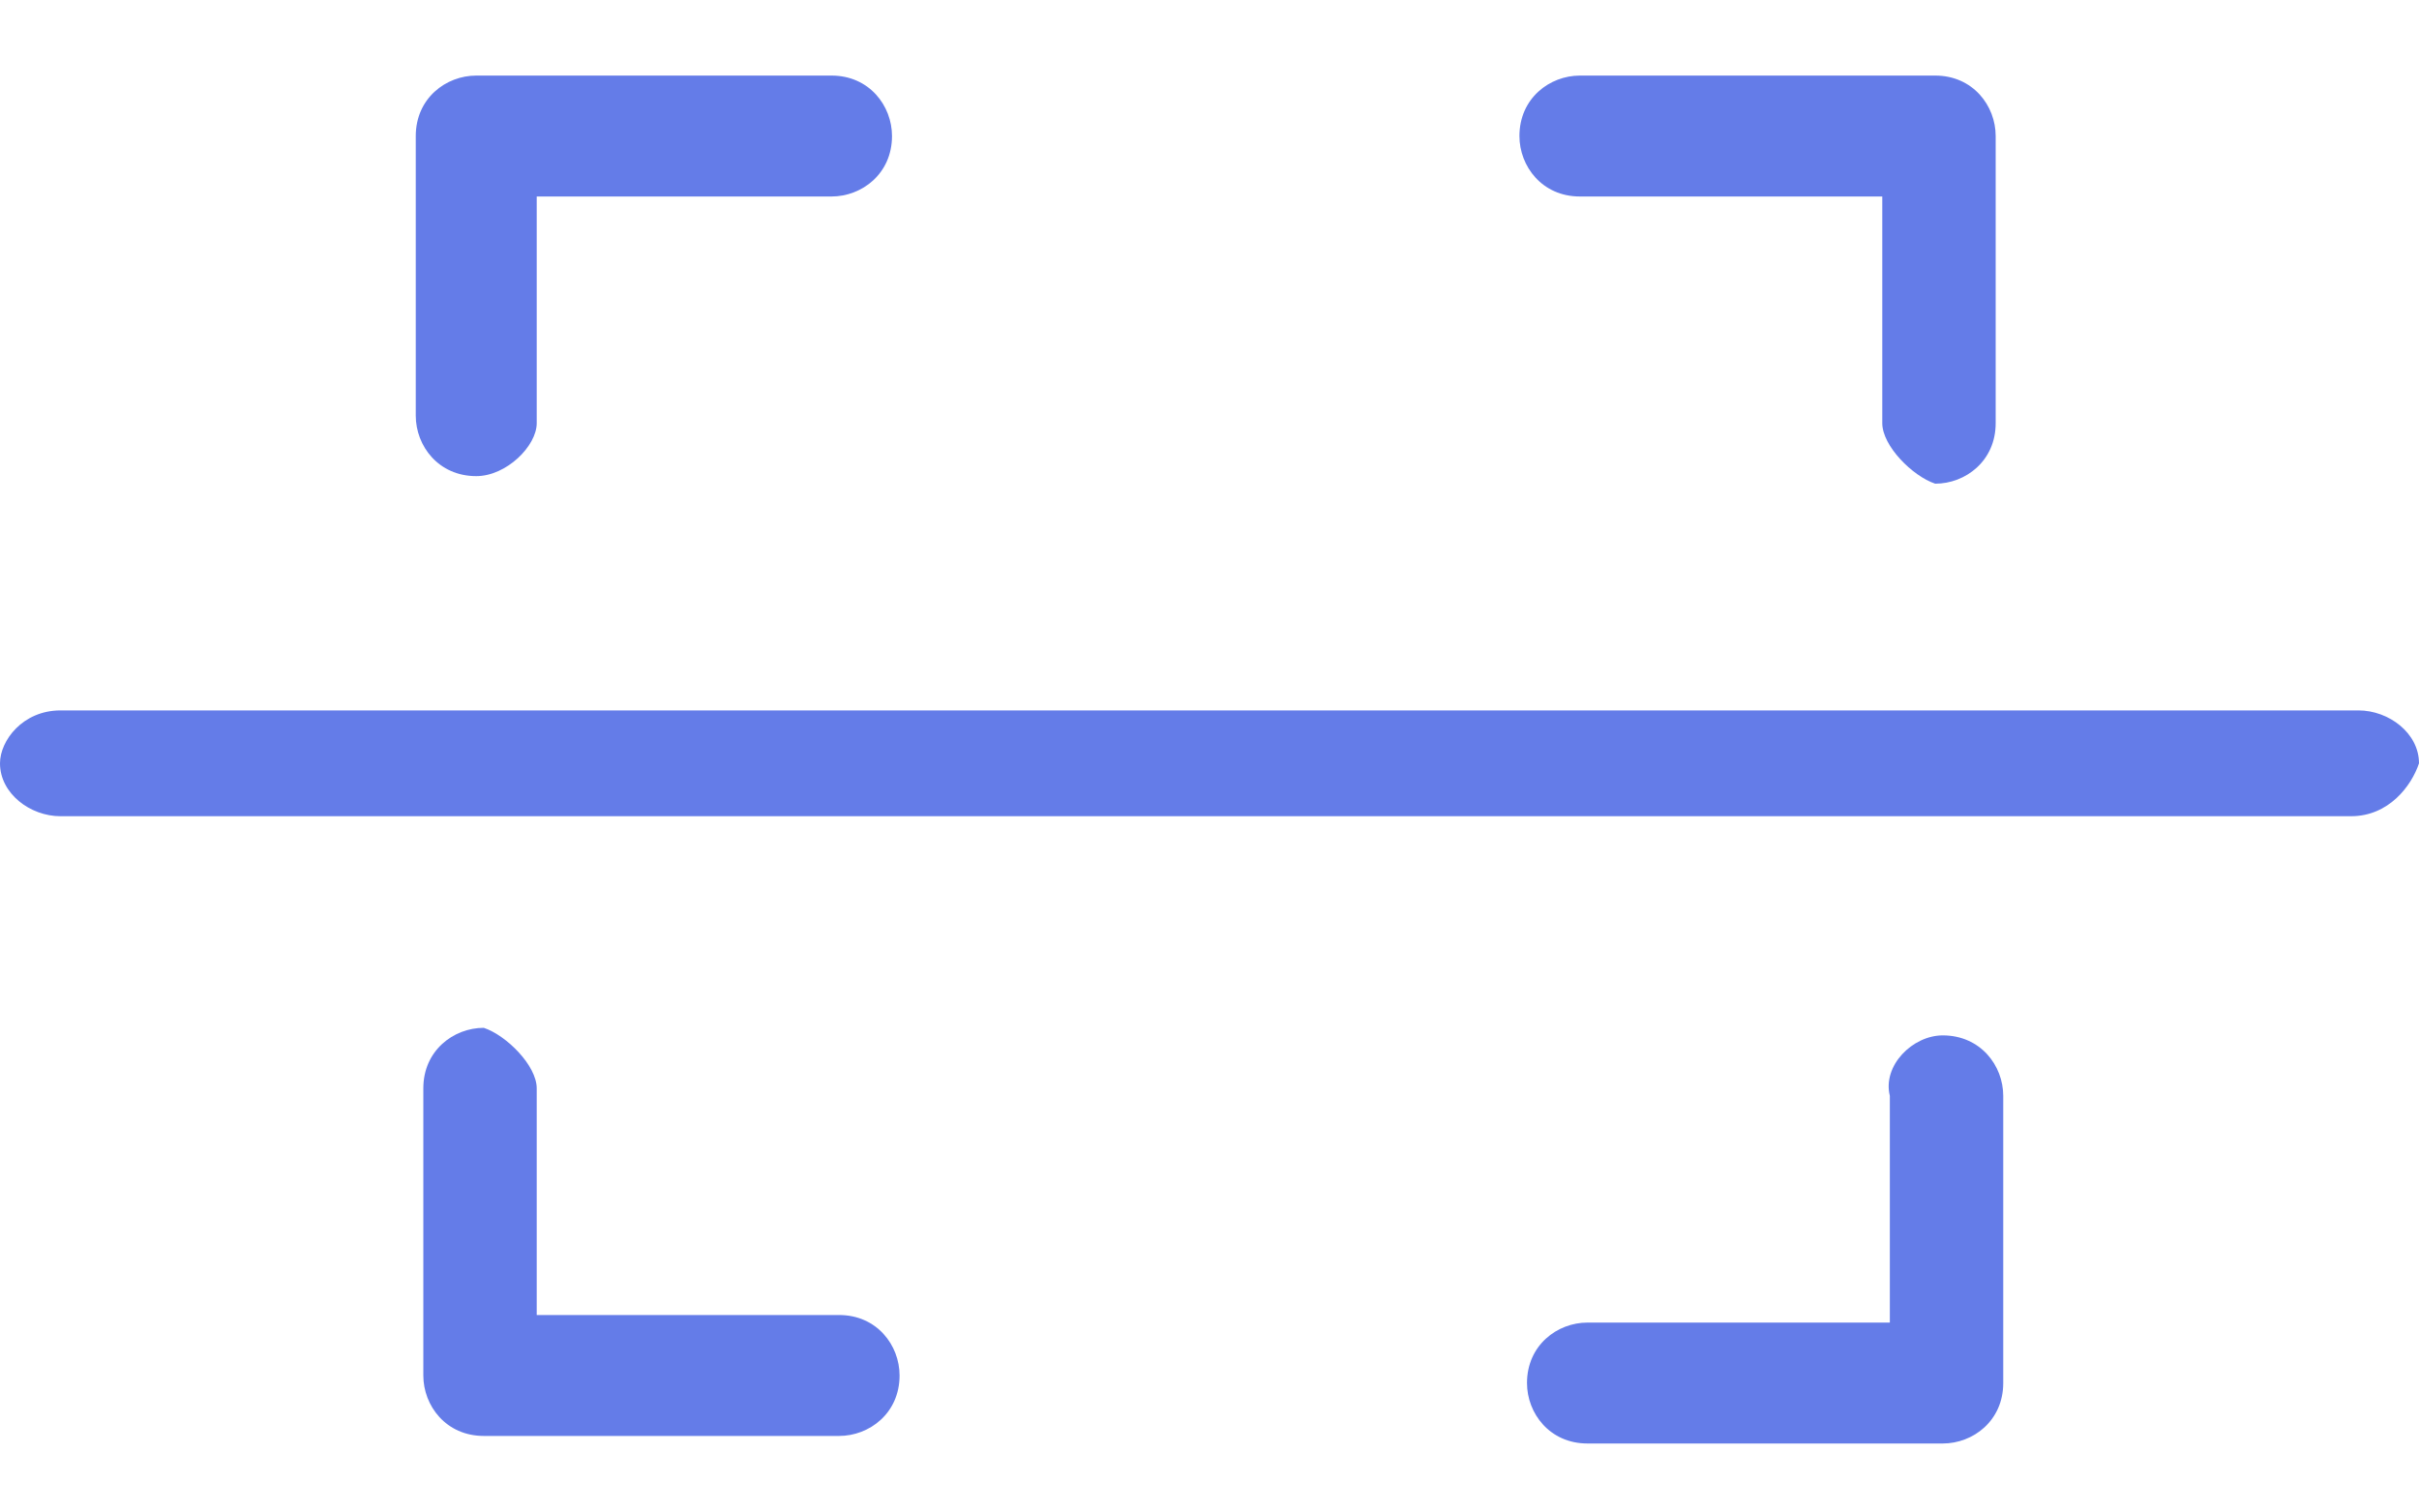
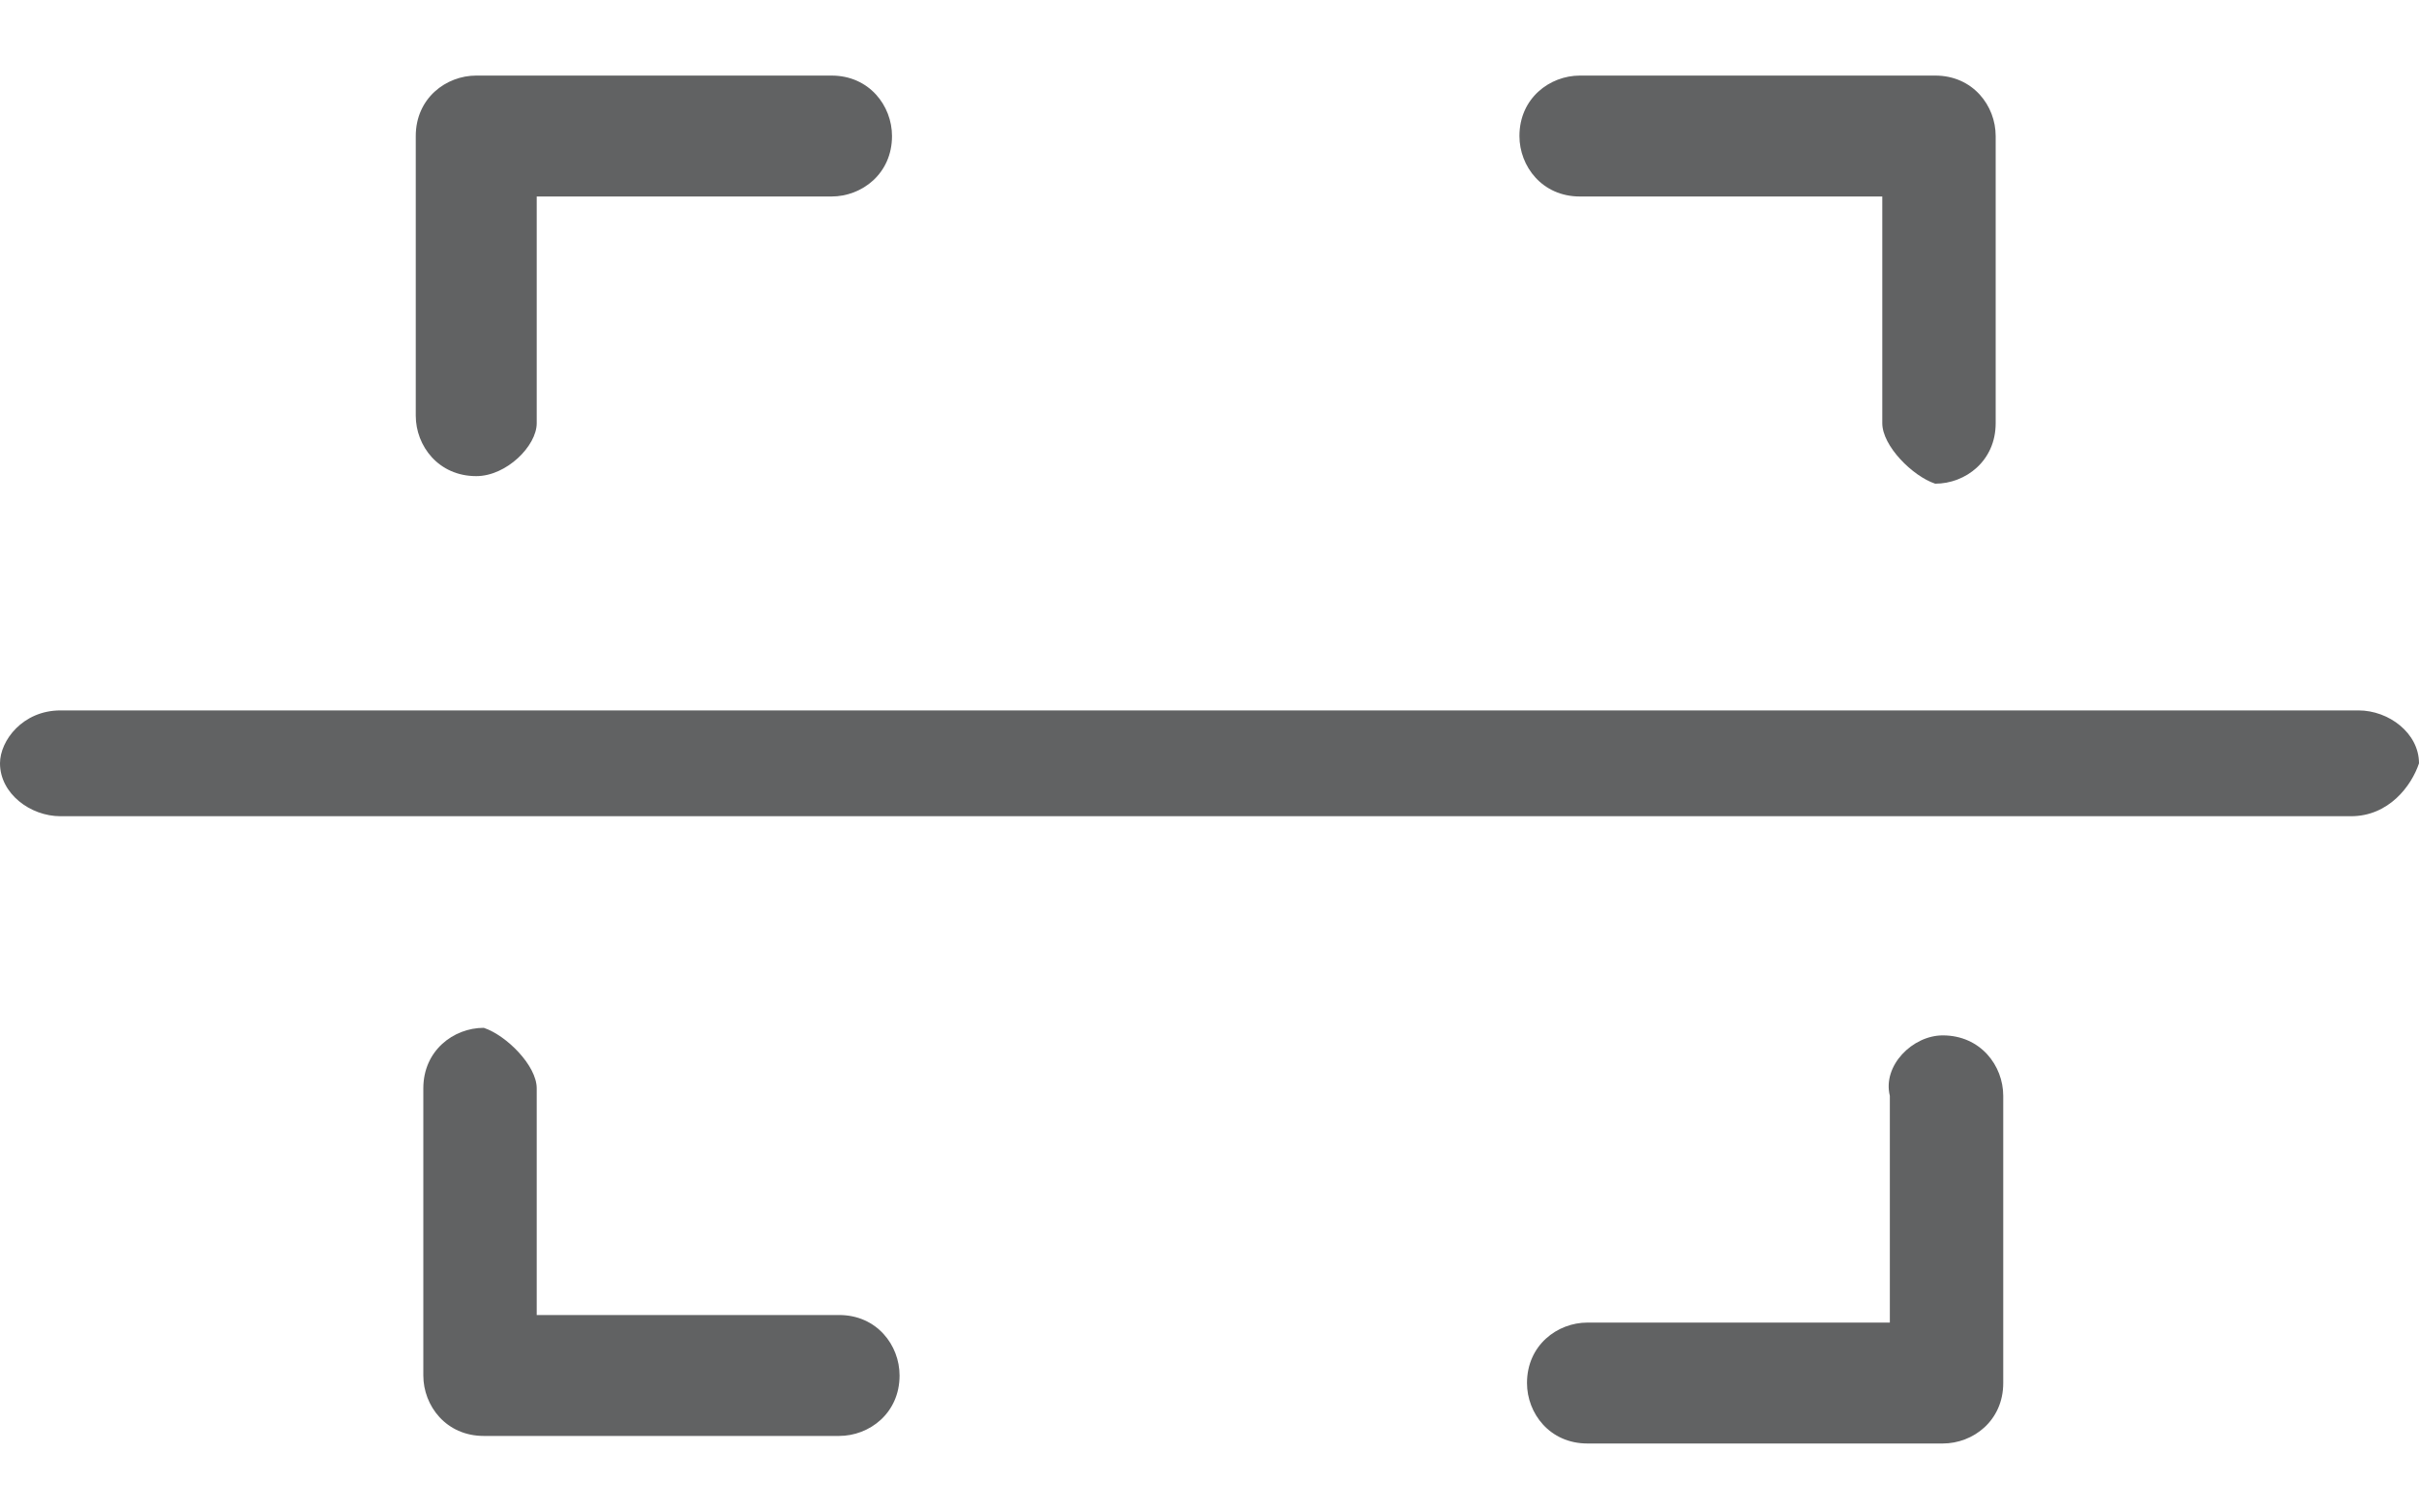
<svg xmlns="http://www.w3.org/2000/svg" version="1.1" id="Scan_Icon" x="0px" y="0px" viewBox="0 0 32 20" style="enable-background:new 0 0 32 20;" xml:space="preserve">
  <style type="text/css">
- 	.st0{fill:#647ce8;}
+     .st0{fill:#616263;}
</style>
-   <path class="st0" d="M6.3,6.3c-0.5,0-0.8-0.4-0.8-0.8V1.8C5.5,1.3,5.9,1,6.3,1H11c0.5,0,0.8,0.4,0.8,0.8c0,0.5-0.4,0.8-0.8,0.8H7.1  v3C7.1,5.9,6.7,6.3,6.3,6.3z" />
-   <path class="st0" d="M25.7,13.7c0.5,0,0.8,0.4,0.8,0.8v3.8c0,0.5-0.4,0.8-0.8,0.8H21c-0.5,0-0.8-0.4-0.8-0.8c0-0.5,0.4-0.8,0.8-0.8  h4v-3C24.9,14.1,25.3,13.7,25.7,13.7z" />
-   <path class="st0" d="M7.1,14.4v3h4c0.5,0,0.8,0.4,0.8,0.8c0,0.5-0.4,0.8-0.8,0.8H6.4c-0.5,0-0.8-0.4-0.8-0.8v-3.8  c0-0.5,0.4-0.8,0.8-0.8C6.7,13.7,7.1,14.1,7.1,14.4z" />
-   <path class="st0" d="M24.9,5.6v-3h-4c-0.5,0-0.8-0.4-0.8-0.8c0-0.5,0.4-0.8,0.8-0.8h4.7c0.5,0,0.8,0.4,0.8,0.8v3.8  c0,0.5-0.4,0.8-0.8,0.8C25.3,6.3,24.9,5.9,24.9,5.6z" />
-   <path class="st0" d="M31.1,10.8H0.8c-0.4,0-0.8-0.3-0.8-0.7c0-0.3,0.3-0.7,0.8-0.7h30.4c0.4,0,0.8,0.3,0.8,0.7  C31.9,10.4,31.6,10.8,31.1,10.8z" />
+   <path class="st0" d="M6.3,6.3c-0.5,0-0.8-0.4-0.8-0.8V1.8C5.5,1.3,5.9,1,6.3,1H11c0.5,0,0.8,0.4,0.8,0.8c0,0.5-0.4,0.8-0.8,0.8H7.1     v3C7.1,5.9,6.7,6.3,6.3,6.3z" />
+   <path class="st0" d="M25.7,13.7c0.5,0,0.8,0.4,0.8,0.8v3.8c0,0.5-0.4,0.8-0.8,0.8H21c-0.5,0-0.8-0.4-0.8-0.8c0-0.5,0.4-0.8,0.8-0.8     h4v-3C24.9,14.1,25.3,13.7,25.7,13.7z" />
+   <path class="st0" d="M7.1,14.4v3h4c0.5,0,0.8,0.4,0.8,0.8c0,0.5-0.4,0.8-0.8,0.8H6.4c-0.5,0-0.8-0.4-0.8-0.8v-3.8     c0-0.5,0.4-0.8,0.8-0.8C6.7,13.7,7.1,14.1,7.1,14.4z" />
+   <path class="st0" d="M24.9,5.6v-3h-4c-0.5,0-0.8-0.4-0.8-0.8c0-0.5,0.4-0.8,0.8-0.8h4.7c0.5,0,0.8,0.4,0.8,0.8v3.8     c0,0.5-0.4,0.8-0.8,0.8C25.3,6.3,24.9,5.9,24.9,5.6z" />
+   <path class="st0" d="M31.1,10.8H0.8c-0.4,0-0.8-0.3-0.8-0.7c0-0.3,0.3-0.7,0.8-0.7h30.4c0.4,0,0.8,0.3,0.8,0.7     C31.9,10.4,31.6,10.8,31.1,10.8z" />
</svg>
